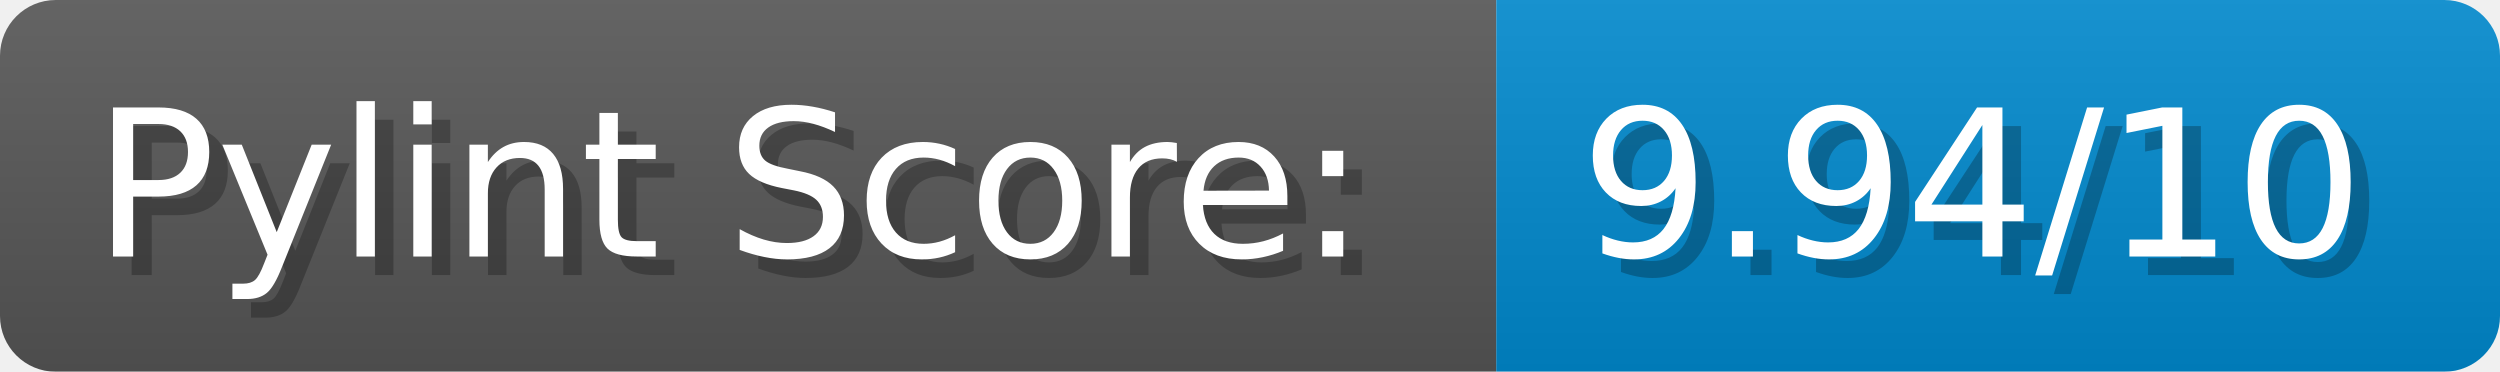
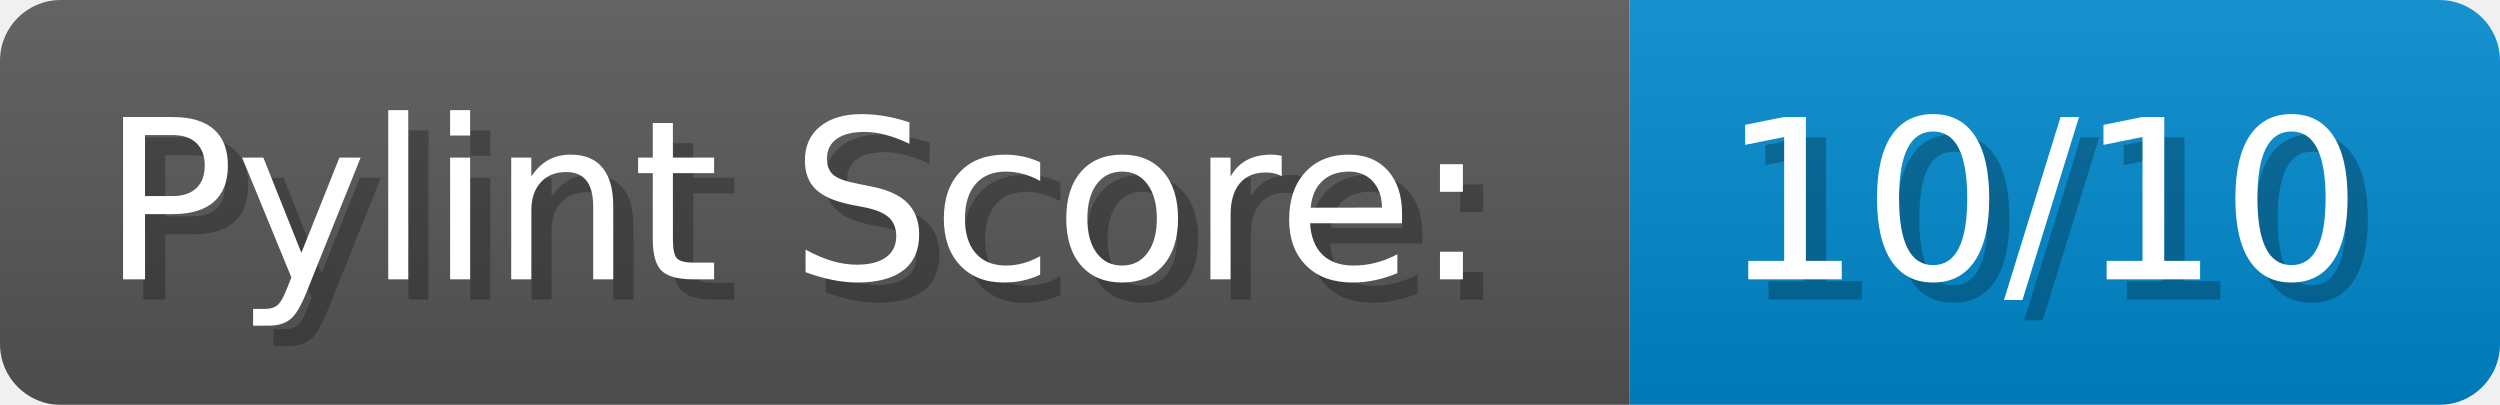
- <svg xmlns="http://www.w3.org/2000/svg" width="201.75" height="30" viewBox="0 0 1345 200" role="img" aria-label="Pylint Score:: 9.94/10">
+ <svg xmlns="http://www.w3.org/2000/svg" width="185.25" height="30" viewBox="0 0 1235 200" role="img" aria-label="Pylint Score:: 10/10">
  <linearGradient id="a" x2="0" y2="100%">
    <stop offset="0" stop-opacity=".1" stop-color="#EEE" />
    <stop offset="1" stop-opacity=".1" />
  </linearGradient>
  <mask id="m">
-     <rect width="1345" height="200" rx="30" fill="#FFF" />
+     <rect width="1235" height="200" rx="30" fill="#FFF" />
  </mask>
  <g mask="url(#m)">
    <rect width="805" height="200" fill="#555" />
-     <rect width="540" height="200" fill="#08C" x="805" />
-     <rect width="1345" height="200" fill="url(#a)" />
+     <rect width="430" height="200" fill="#08C" x="805" />
+     <rect width="1235" height="200" fill="url(#a)" />
  </g>
  <g aria-hidden="true" fill="#fff" text-anchor="start" font-family="Verdana,DejaVu Sans,sans-serif" font-size="110">
    <text x="60" y="148" textLength="705" fill="#000" opacity="0.25">Pylint Score:</text>
    <text x="50" y="138" textLength="705">Pylint Score:</text>
-     <text x="860" y="148" textLength="440" fill="#000" opacity="0.25">9.94/10</text>
-     <text x="850" y="138" textLength="440">9.94/10</text>
+     <text x="860" y="148" textLength="330" fill="#000" opacity="0.25">10/10</text>
+     <text x="850" y="138" textLength="330">10/10</text>
  </g>
</svg>
